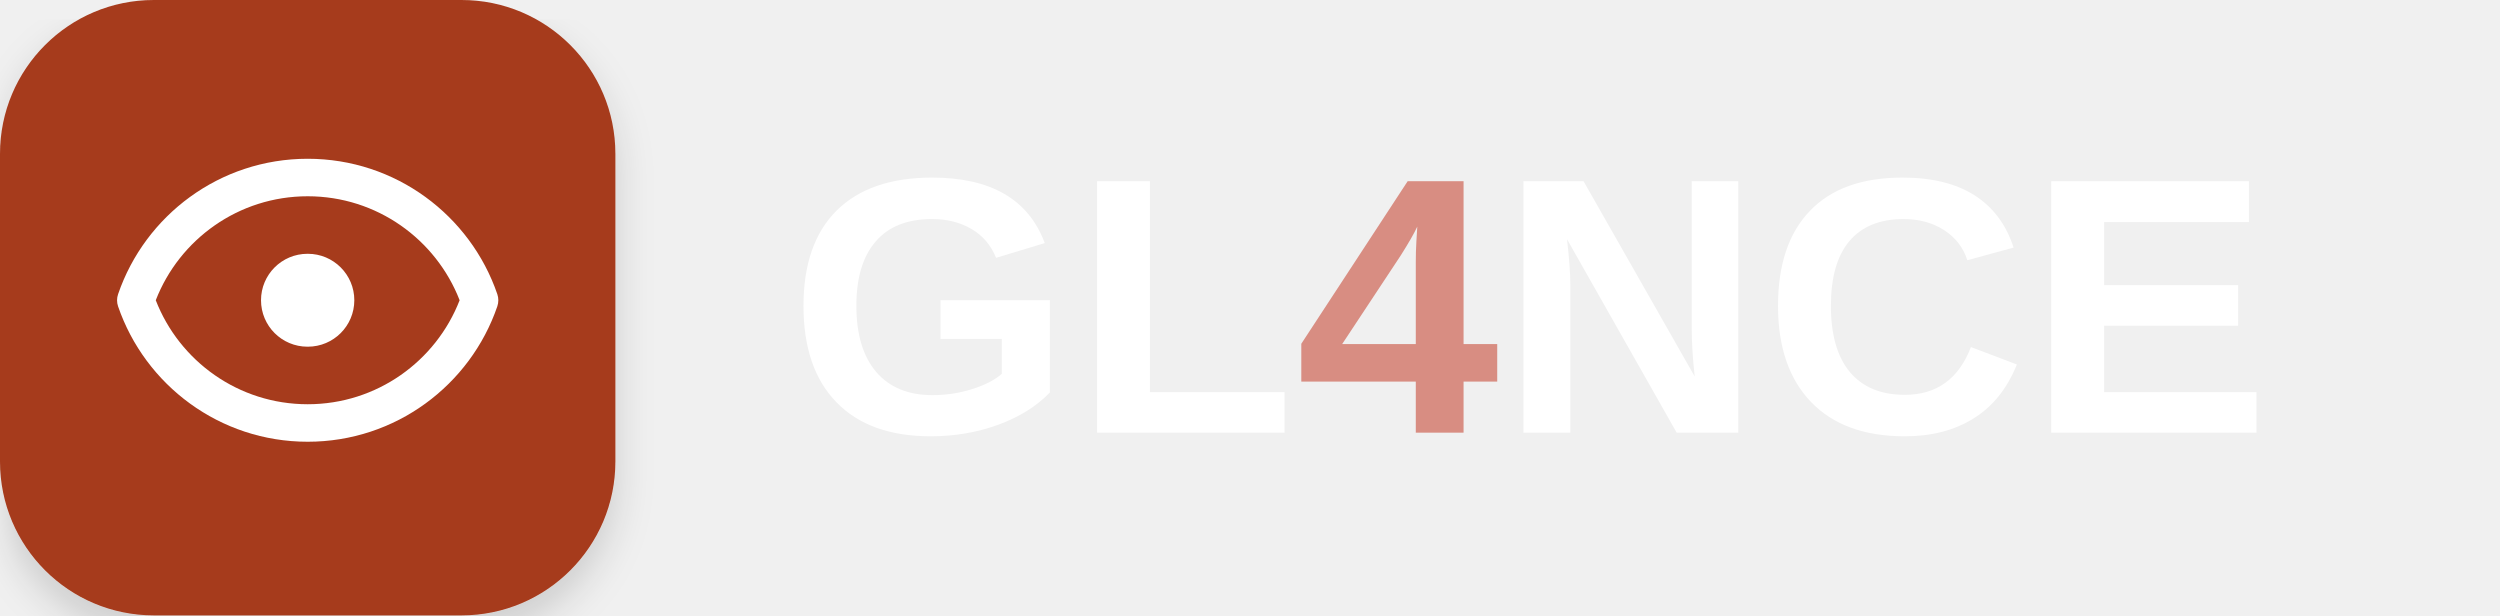
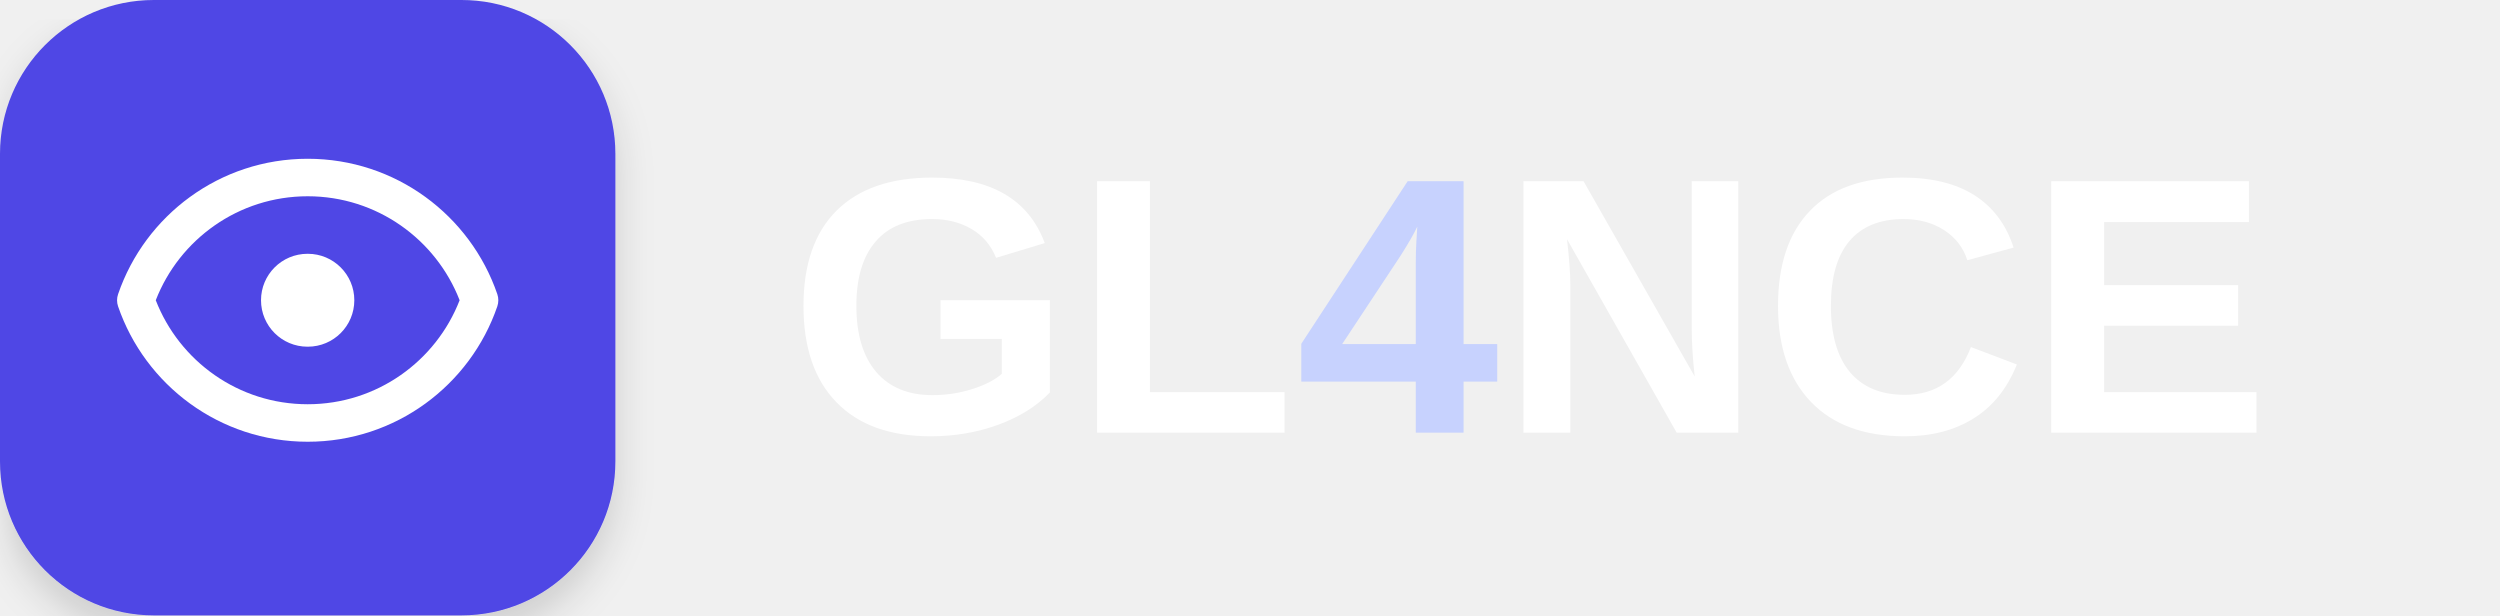
<svg xmlns="http://www.w3.org/2000/svg" width="130" height="32" viewBox="0 0 130 32" fill="none">
  <defs>
    <filter id="iconShadow_dark" x="-10%" y="-10%" width="120%" height="130%">
      <feDropShadow dx="0" dy="1" stdDeviation="1" flood-opacity="0.15" />
    </filter>
  </defs>
-   <rect width="32" height="32" rx="8" ry="8" fill="#A63A1E" filter="url(#iconShadow_dark)" />
+   <rect width="32" height="32" rx="8" ry="8" fill="#4F46E5" filter="url(#iconShadow_dark)" />
  <svg x="3" y="3" width="26" height="26" viewBox="0 0 20 20" fill="none">
    <path fill-rule="evenodd" clip-rule="evenodd" d="M10 13.862C7.234 13.862 4.868 12.137 3.923 9.702C4.868 7.268 7.234 5.543 10 5.543C12.767 5.543 15.132 7.268 16.077 9.702C15.132 12.137 12.767 13.862 10 13.862ZM10 4.043C6.482 4.043 3.495 6.309 2.416 9.459C2.361 9.617 2.361 9.788 2.415 9.946C3.495 13.096 6.482 15.362 10 15.362C13.518 15.362 16.506 13.096 17.585 9.946C17.639 9.788 17.639 9.617 17.585 9.459C16.506 6.309 13.518 4.043 10 4.043ZM9.992 7.844C8.965 7.844 8.133 8.676 8.133 9.702C8.133 10.729 8.965 11.56 9.992 11.56H10.006C11.033 11.56 11.865 10.729 11.865 9.702C11.865 8.676 11.033 7.844 10.006 7.844H9.992Z" fill="white" />
  </svg>
-   <text x="41" y="22.5" font-family="'Euclid Circular A', 'Helvetica Neue', Arial, sans-serif" font-weight="700" font-size="19" fill="white">GL<tspan fill="#D88D82">4</tspan>NCE</text>
+   <text x="41" y="22.5" font-family="'Euclid Circular A', 'Helvetica Neue', Arial, sans-serif" font-weight="700" font-size="19" fill="white">GL<tspan fill="#C7D2FE">4</tspan>NCE</text>
</svg>
